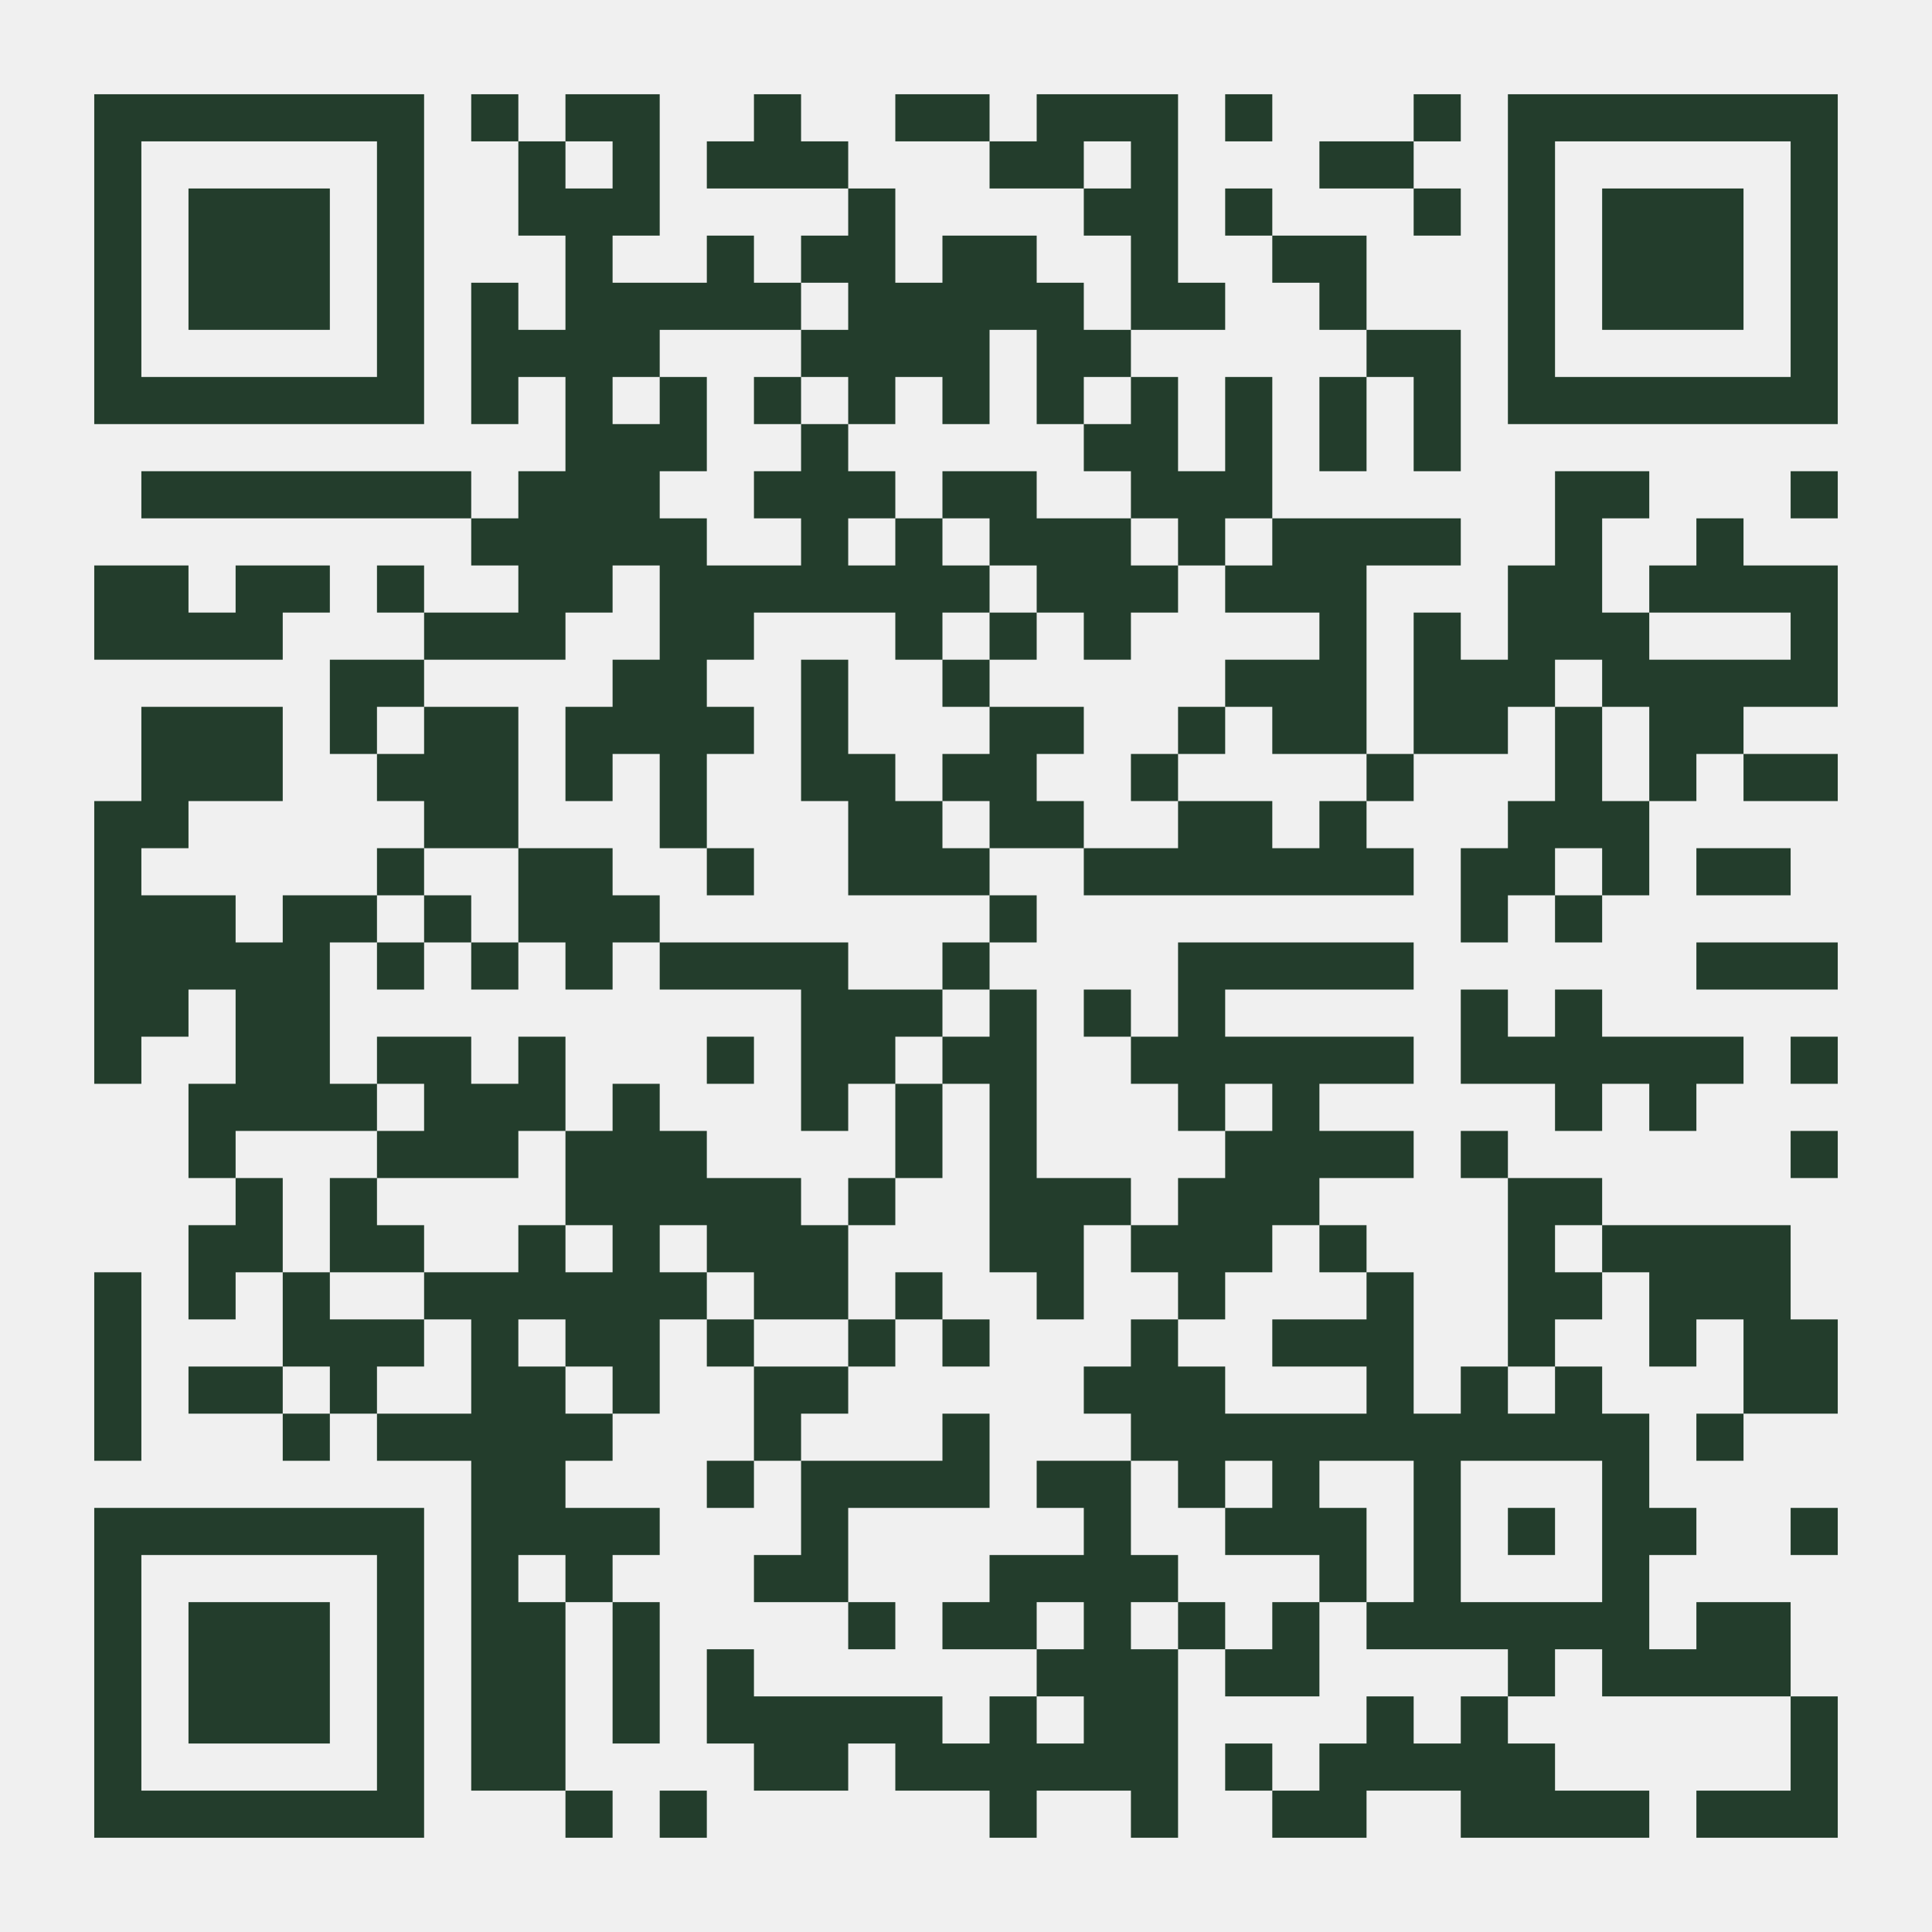
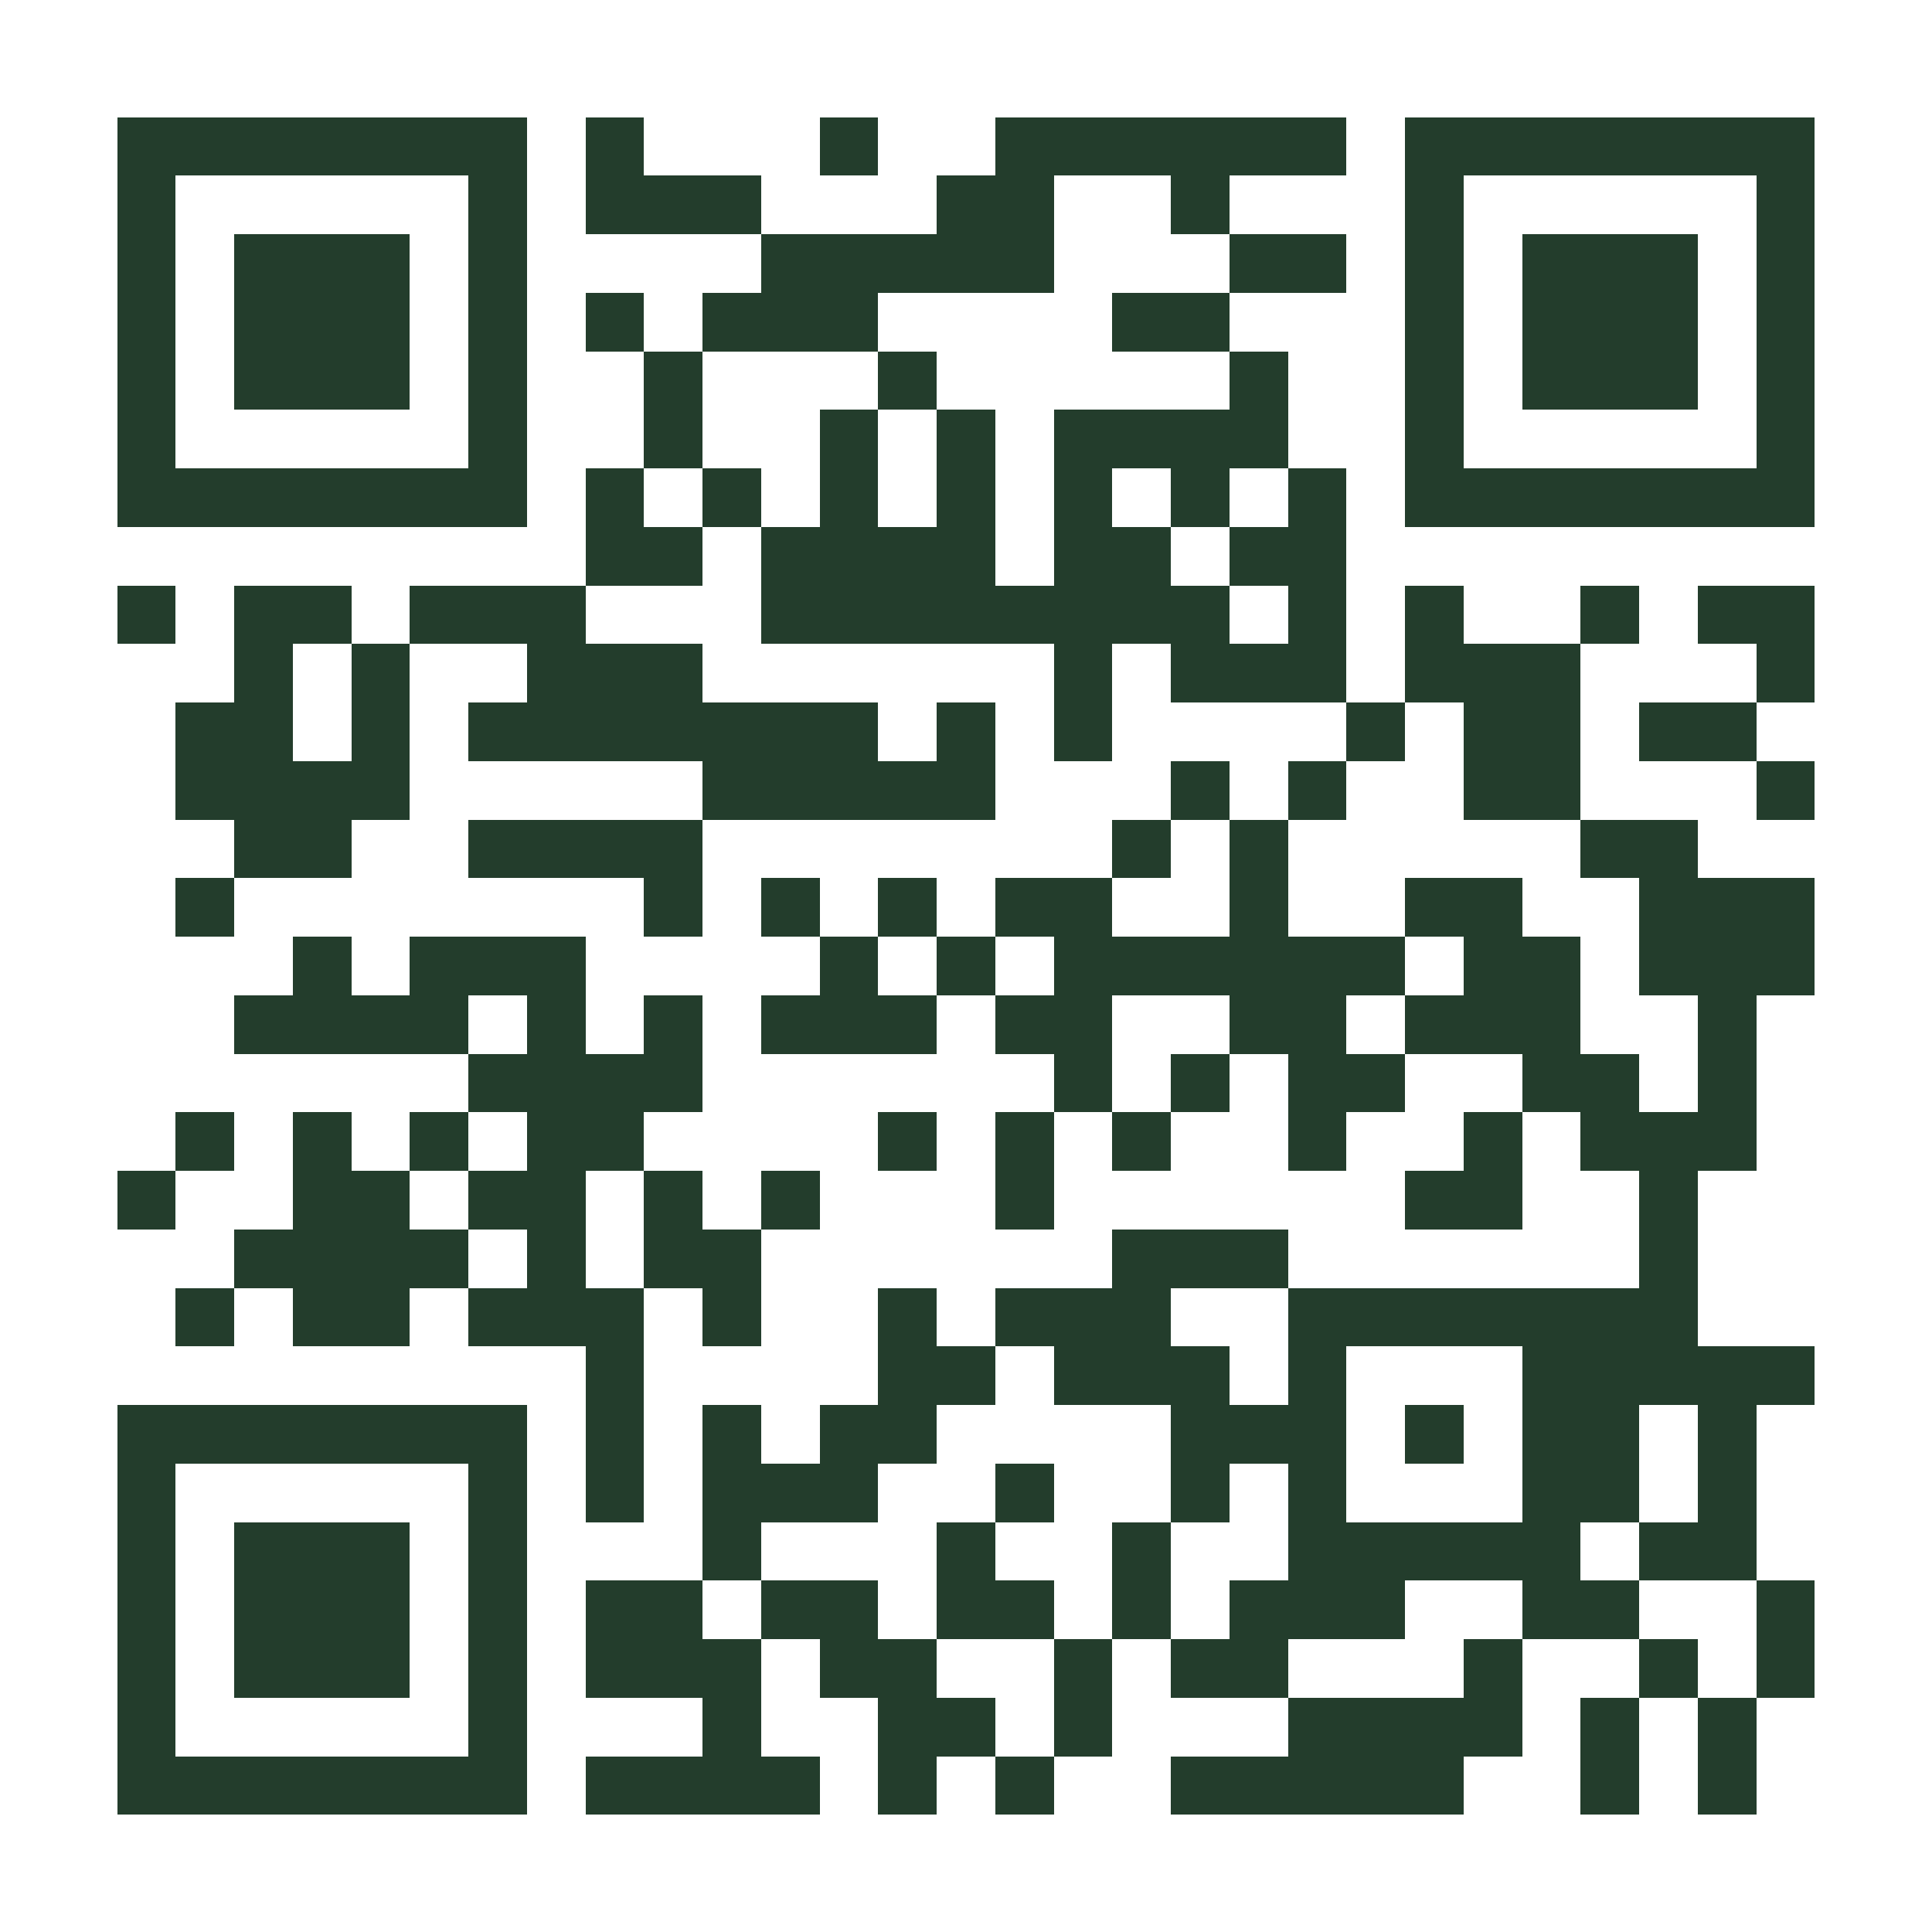
- <svg xmlns="http://www.w3.org/2000/svg" width="41" height="41" class="segno">
-   <path class="qrline" stroke="#233d2c" d="M2 2.5h7m1 0h1m1 0h2m2 0h1m2 0h2m1 0h3m1 0h1m3 0h1m1 0h7m-37 1h1m5 0h1m2 0h1m1 0h1m1 0h3m3 0h2m1 0h1m3 0h2m2 0h1m5 0h1m-37 1h1m1 0h3m1 0h1m2 0h3m4 0h1m4 0h2m1 0h1m3 0h1m1 0h1m1 0h3m1 0h1m-37 1h1m1 0h3m1 0h1m3 0h1m2 0h1m1 0h2m1 0h2m2 0h1m2 0h2m3 0h1m1 0h3m1 0h1m-37 1h1m1 0h3m1 0h1m1 0h1m1 0h5m1 0h5m1 0h2m2 0h1m3 0h1m1 0h3m1 0h1m-37 1h1m5 0h1m1 0h4m3 0h4m1 0h2m5 0h2m1 0h1m5 0h1m-37 1h7m1 0h1m1 0h1m1 0h1m1 0h1m1 0h1m1 0h1m1 0h1m1 0h1m1 0h1m1 0h1m1 0h1m1 0h7m-27 1h3m2 0h1m5 0h2m1 0h1m1 0h1m1 0h1m-28 1h7m1 0h3m2 0h3m1 0h2m2 0h3m6 0h2m3 0h1m-29 1h5m2 0h1m1 0h1m1 0h3m1 0h1m1 0h4m2 0h1m2 0h1m-35 1h2m1 0h2m1 0h1m2 0h2m1 0h7m1 0h3m1 0h3m3 0h2m1 0h4m-37 1h4m3 0h3m2 0h2m3 0h1m1 0h1m1 0h1m4 0h1m1 0h1m1 0h3m3 0h1m-32 1h2m4 0h2m2 0h1m2 0h1m5 0h3m1 0h3m1 0h5m-36 1h3m1 0h1m1 0h2m1 0h4m1 0h1m3 0h2m2 0h1m1 0h2m1 0h2m1 0h1m1 0h2m-34 1h3m2 0h3m1 0h1m1 0h1m2 0h2m1 0h2m2 0h1m4 0h1m3 0h1m1 0h1m1 0h2m-37 1h2m5 0h2m3 0h1m3 0h2m1 0h2m2 0h2m1 0h1m3 0h3m-33 1h1m5 0h1m2 0h2m2 0h1m2 0h3m2 0h7m1 0h2m1 0h1m1 0h2m-36 1h3m1 0h2m1 0h1m1 0h3m7 0h1m9 0h1m1 0h1m-32 1h5m1 0h1m1 0h1m1 0h1m1 0h4m2 0h1m4 0h5m6 0h3m-37 1h2m1 0h2m10 0h3m1 0h1m1 0h1m1 0h1m5 0h1m1 0h1m-32 1h1m2 0h2m1 0h2m1 0h1m3 0h1m1 0h2m1 0h2m2 0h6m1 0h6m1 0h1m-35 1h4m1 0h3m1 0h1m3 0h1m1 0h1m1 0h1m3 0h1m1 0h1m5 0h1m1 0h1m-32 1h1m3 0h3m1 0h3m4 0h1m1 0h1m4 0h4m1 0h1m6 0h1m-34 1h1m1 0h1m4 0h5m1 0h1m2 0h3m1 0h3m4 0h2m-30 1h2m1 0h2m2 0h1m1 0h1m1 0h3m3 0h2m1 0h3m1 0h1m3 0h1m1 0h4m-36 1h1m1 0h1m1 0h1m2 0h6m1 0h2m1 0h1m2 0h1m2 0h1m3 0h1m2 0h2m1 0h3m-36 1h1m3 0h3m1 0h1m1 0h2m1 0h1m2 0h1m1 0h1m3 0h1m2 0h3m2 0h1m2 0h1m1 0h2m-37 1h1m1 0h2m1 0h1m2 0h2m1 0h1m2 0h2m5 0h3m3 0h1m1 0h1m1 0h1m3 0h2m-37 1h1m3 0h1m1 0h5m3 0h1m3 0h1m3 0h11m1 0h1m-27 1h2m3 0h1m1 0h4m1 0h2m1 0h1m1 0h1m2 0h1m3 0h1m-33 1h7m1 0h4m3 0h1m5 0h1m2 0h3m1 0h1m1 0h1m1 0h2m2 0h1m-37 1h1m5 0h1m1 0h1m1 0h1m3 0h2m3 0h4m3 0h1m1 0h1m3 0h1m-33 1h1m1 0h3m1 0h1m1 0h2m1 0h1m4 0h1m1 0h2m1 0h1m1 0h1m1 0h1m1 0h6m1 0h2m-36 1h1m1 0h3m1 0h1m1 0h2m1 0h1m1 0h1m6 0h3m1 0h2m4 0h1m1 0h4m-36 1h1m1 0h3m1 0h1m1 0h2m1 0h1m1 0h5m1 0h1m1 0h2m4 0h1m1 0h1m6 0h1m-37 1h1m5 0h1m1 0h2m4 0h2m1 0h6m1 0h1m1 0h5m5 0h1m-37 1h7m3 0h1m1 0h1m6 0h1m2 0h1m2 0h2m2 0h4m1 0h3" />
+ <svg xmlns="http://www.w3.org/2000/svg" viewBox="0 0 33 33" shape-rendering="crispEdges">
+   <path fill="#ffffff" d="M0 0h33v33H0z" />
+   <path stroke="#233d2c" d="M2 2.5h7m1 0h1m3 0h1m2 0h6m1 0h7M2 3.5h1m5 0h1m1 0h3m3 0h2m2 0h1m3 0h1m5 0h1M2 4.5h1m1 0h3m1 0h1m4 0h5m3 0h2m1 0h1m1 0h3m1 0h1M2 5.5h1m1 0h3m1 0h1m1 0h1m1 0h3m4 0h2m3 0h1m1 0h3m1 0h1M2 6.5h1m1 0h3m1 0h1m2 0h1m3 0h1m5 0h1m2 0h1m1 0h3m1 0h1M2 7.5h1m5 0h1m2 0h1m2 0h1m1 0h1m1 0h4m2 0h1m5 0h1M2 8.5h7m1 0h1m1 0h1m1 0h1m1 0h1m1 0h1m1 0h1m1 0h1m1 0h7M10 9.5h2m1 0h4m1 0h2m1 0h2M2 10.5h1m1 0h2m1 0h3m3 0h8m1 0h1m1 0h1m2 0h1m1 0h2M4 11.5h1m1 0h1m2 0h3m6 0h1m1 0h3m1 0h3m3 0h1M3 12.5h2m1 0h1m1 0h7m1 0h1m1 0h1m4 0h1m1 0h2m1 0h2M3 13.5h4m5 0h5m3 0h1m1 0h1m2 0h2m3 0h1M4 14.5h2m2 0h4m7 0h1m1 0h1m5 0h2M3 15.5h1m7 0h1m1 0h1m1 0h1m1 0h2m2 0h1m2 0h2m2 0h3M5 16.5h1m1 0h3m4 0h1m1 0h1m1 0h6m1 0h2m1 0h3M4 17.5h4m1 0h1m1 0h1m1 0h3m1 0h2m2 0h2m1 0h3m2 0h1M8 18.5h4m6 0h1m1 0h1m1 0h2m2 0h2m1 0h1M3 19.5h1m1 0h1m1 0h1m1 0h2m4 0h1m1 0h1m1 0h1m2 0h1m2 0h1m1 0h3M2 20.5h1m2 0h2m1 0h2m1 0h1m1 0h1m3 0h1m6 0h2m2 0h1M4 21.5h4m1 0h1m1 0h2m6 0h3m6 0h1M3 22.5h1m1 0h2m1 0h3m1 0h1m2 0h1m1 0h3m2 0h7M10 23.5h1m4 0h2m1 0h3m1 0h1m3 0h5M2 24.5h7m1 0h1m1 0h1m1 0h2m4 0h3m1 0h1m1 0h2m1 0h1M2 25.5h1m5 0h1m1 0h1m1 0h3m2 0h1m2 0h1m1 0h1m3 0h2m1 0h1M2 26.5h1m1 0h3m1 0h1m3 0h1m3 0h1m2 0h1m2 0h5m1 0h2M2 27.5h1m1 0h3m1 0h1m1 0h2m1 0h2m1 0h2m1 0h1m1 0h3m2 0h2m2 0h1M2 28.5h1m1 0h3m1 0h1m1 0h3m1 0h2m2 0h1m1 0h2m3 0h1m2 0h1m1 0h1M2 29.5h1m5 0h1m3 0h1m2 0h2m1 0h1m3 0h4m1 0h1m1 0h1M2 30.5h7m1 0h4m1 0h1m1 0h1m2 0h5m2 0h1m1 0h1" />
</svg>
